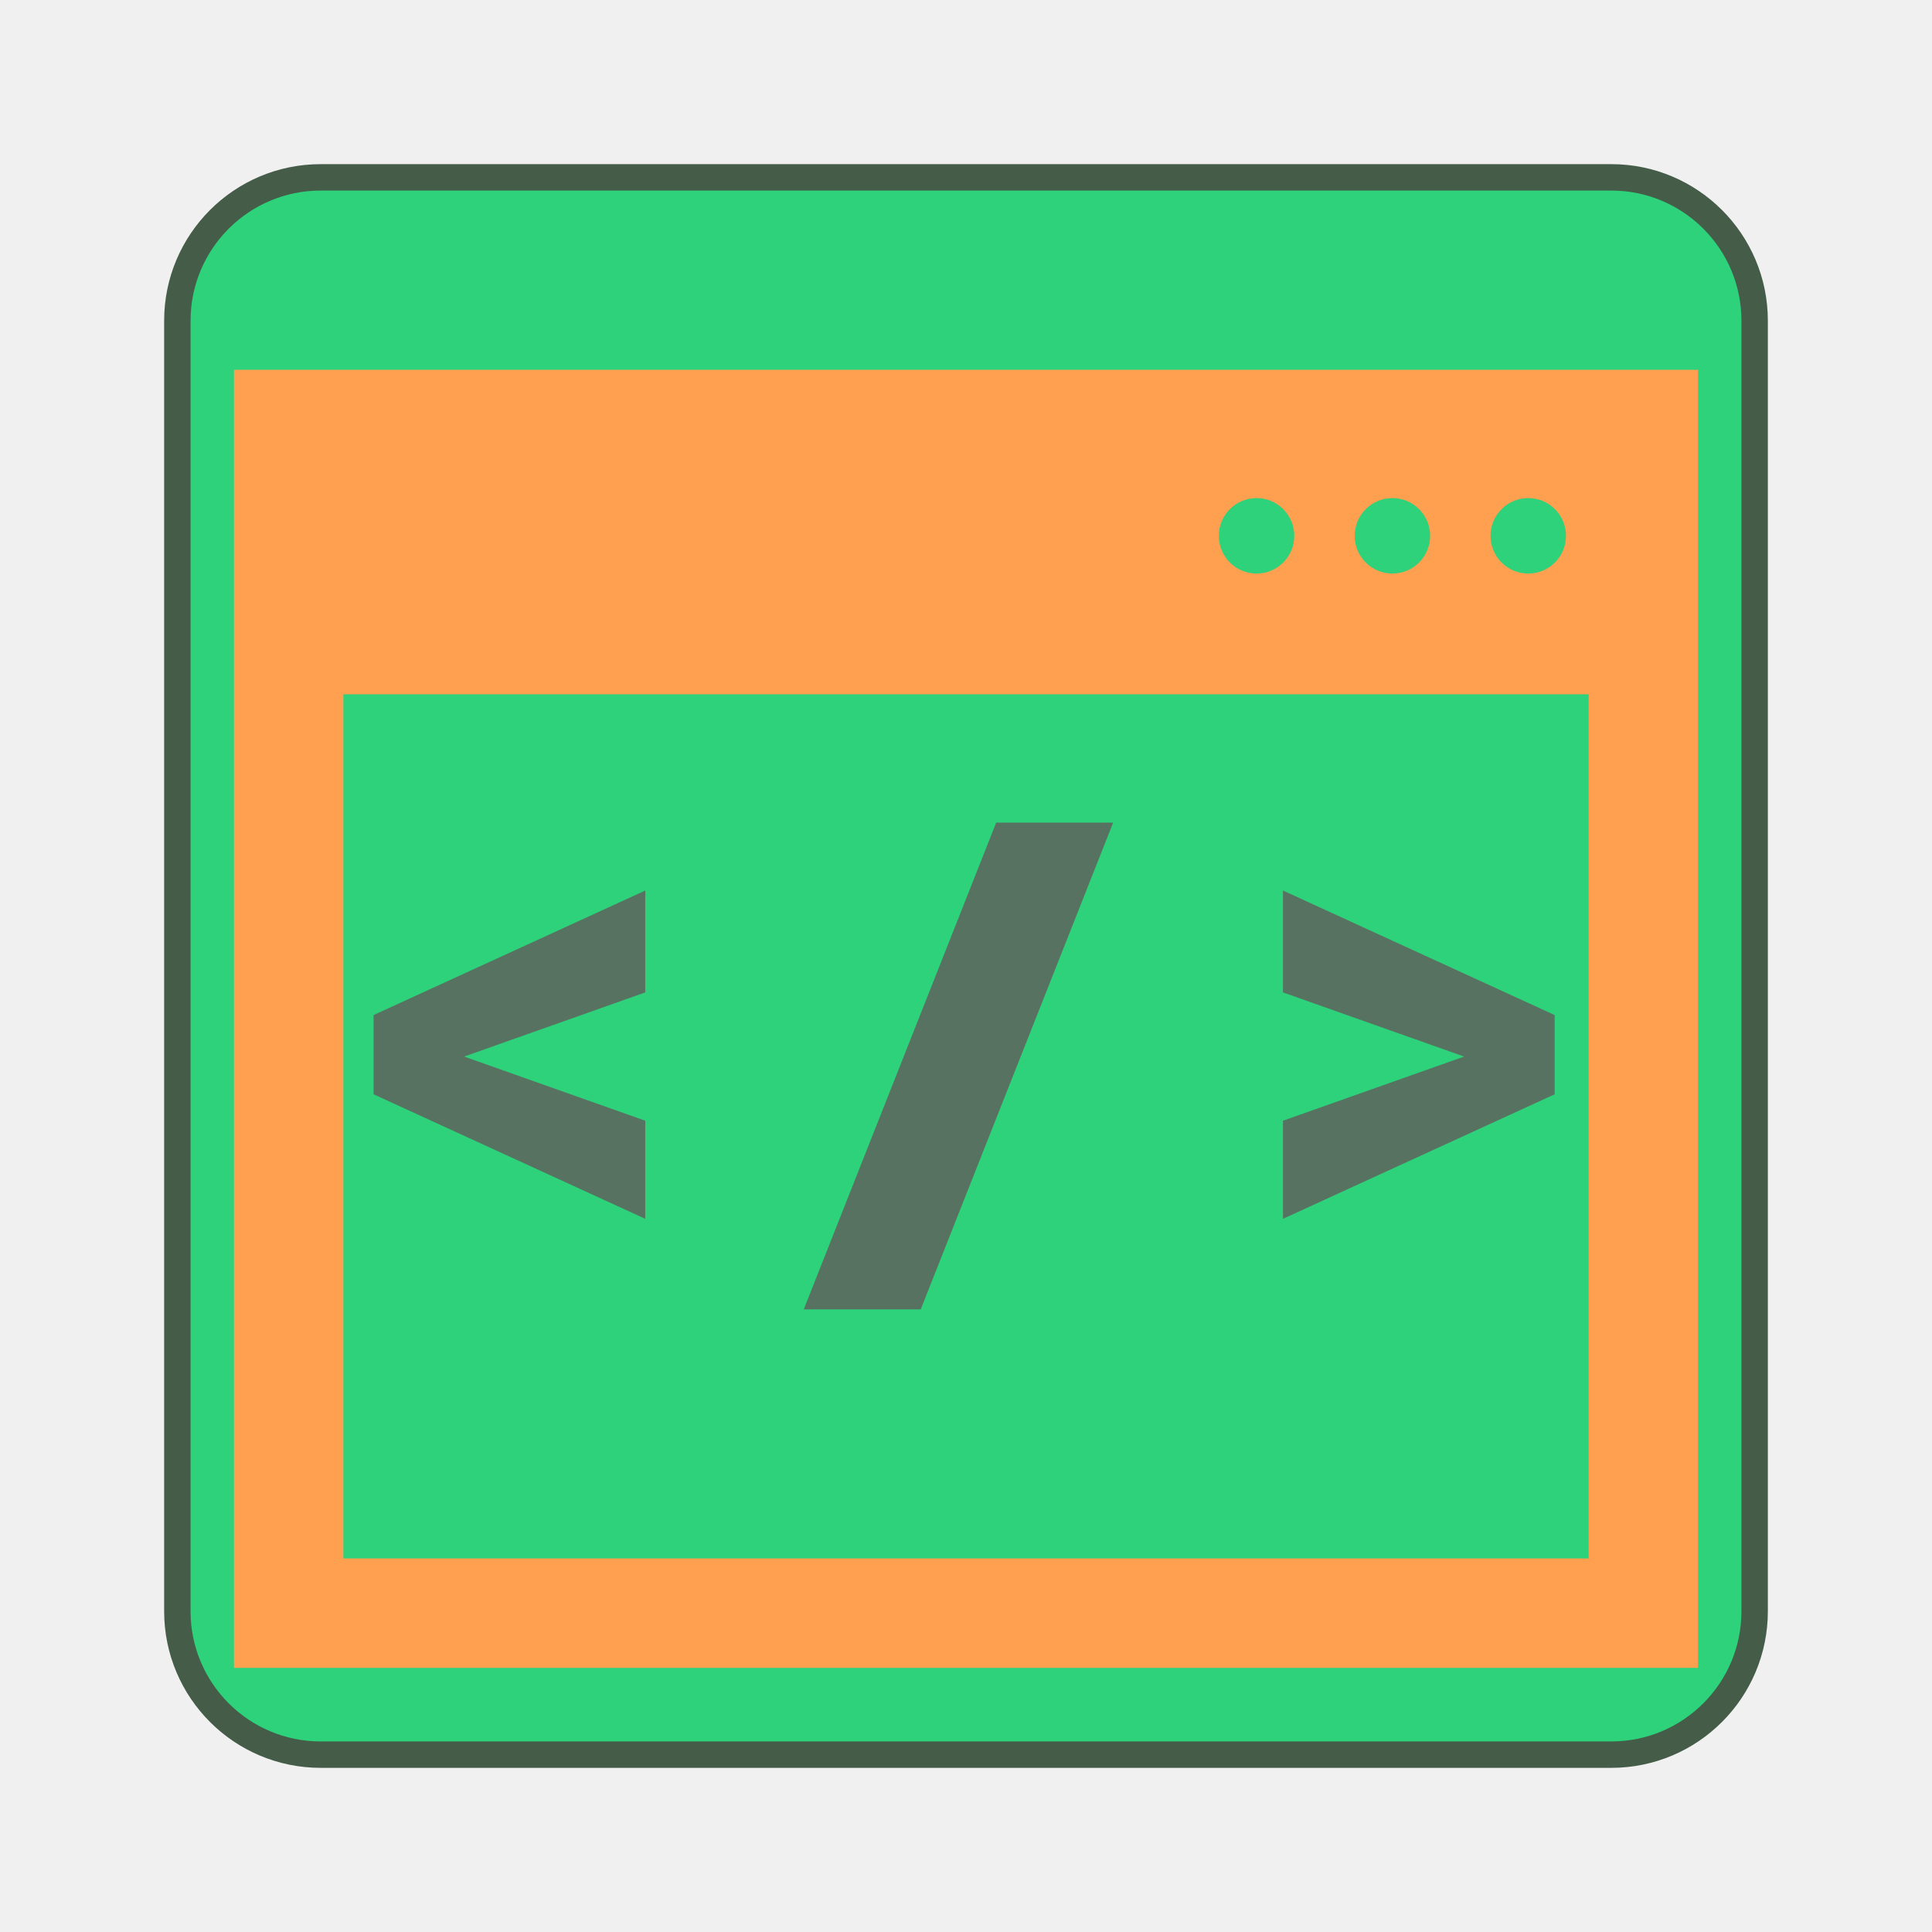
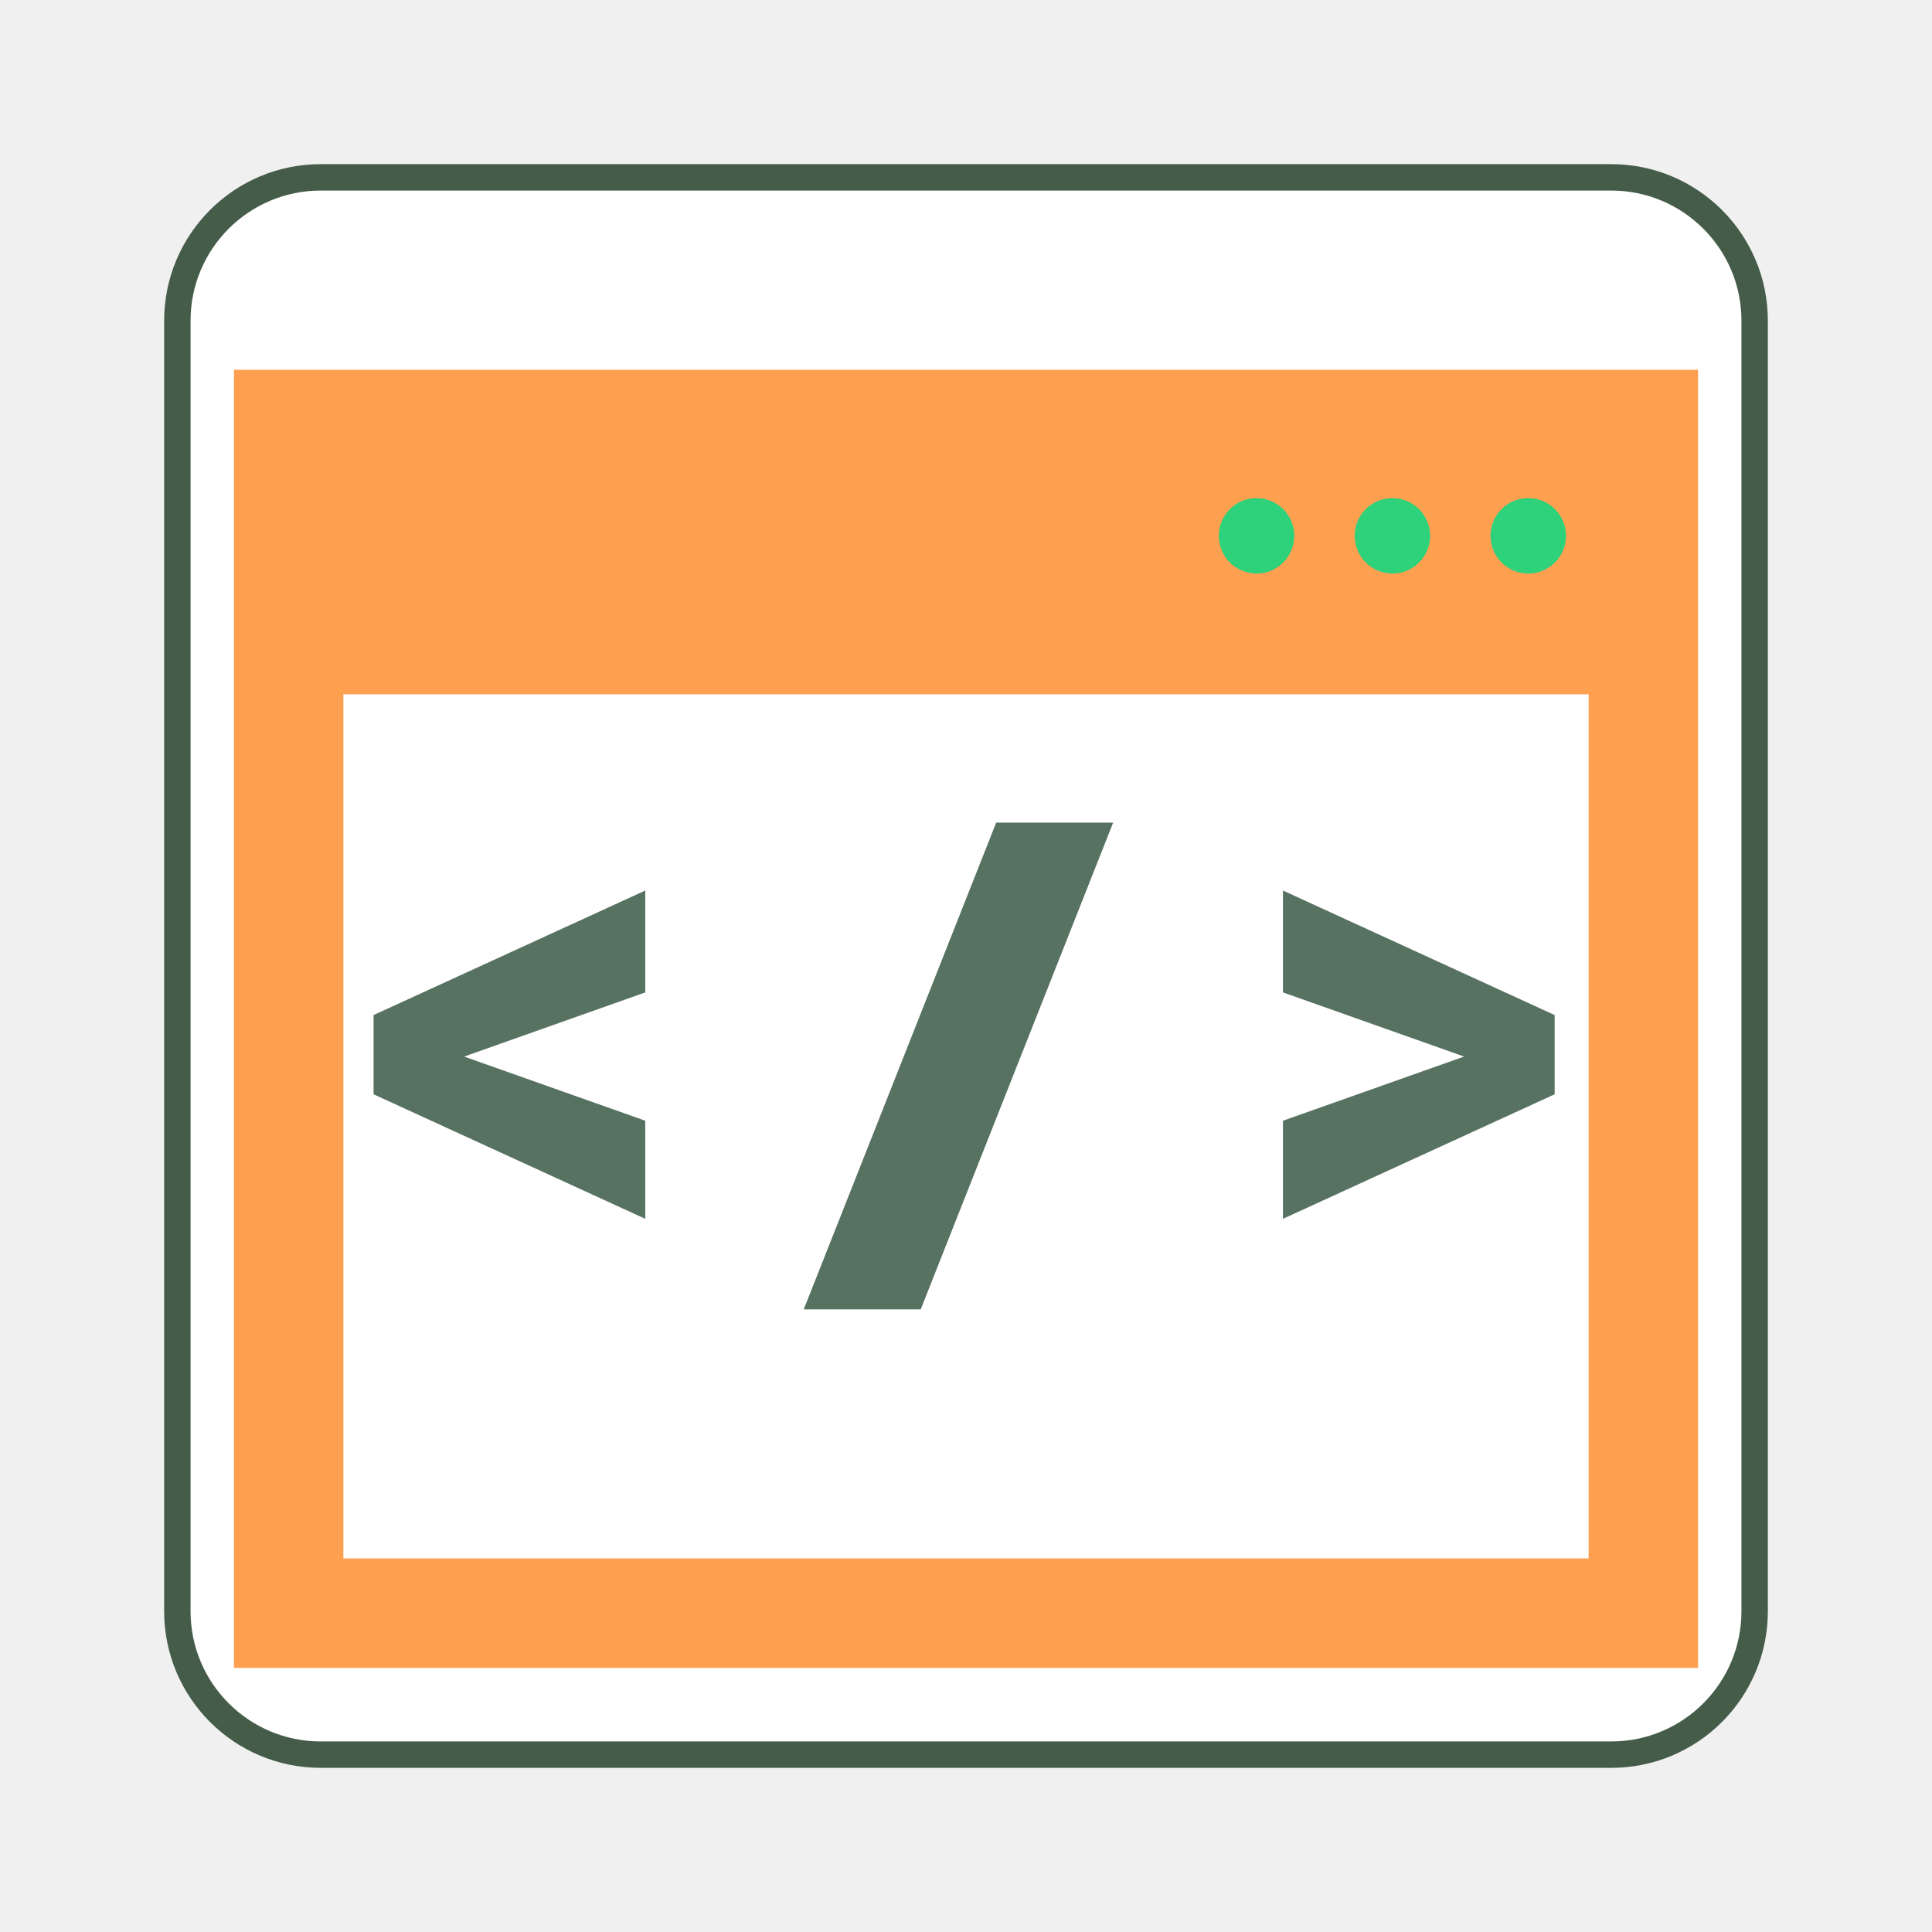
<svg xmlns="http://www.w3.org/2000/svg" width="512" height="512" viewBox="0 0 512 512">
-   <rect x="47" y="47" width="418" height="418" rx="38" fill="#2dd27b" stroke="#455c49" stroke-width="7" />
-   <path d="M62 91h388v30H62z" fill="#2dd27b" />
+   <rect x="47" y="47" width="418" height="418" rx="38" fill="#ffffff" stroke="#455c49" stroke-width="7" />
+   <path d="M62 91h388v30H62z" fill="#ffffff" />
  <rect x="62" y="98" width="388" height="344" fill="#ff9f50" />
-   <rect x="91" y="184" width="330" height="229" fill="#2dd27b" />
+   <rect x="91" y="184" width="330" height="229" fill="#ffffff" />
  <g fill="#2dd27b">
    <circle cx="333" cy="142" r="10" />
    <circle cx="369" cy="142" r="10" />
    <circle cx="405" cy="142" r="10" />
  </g>
  <path d="M171 236l-72 33v21l72 33v-26l-48-17 48-17zM295 218h-31l-51 129h31zM340 236v27l48 17-48 17v26l72-33v-21z" fill="#587261" />
</svg>
